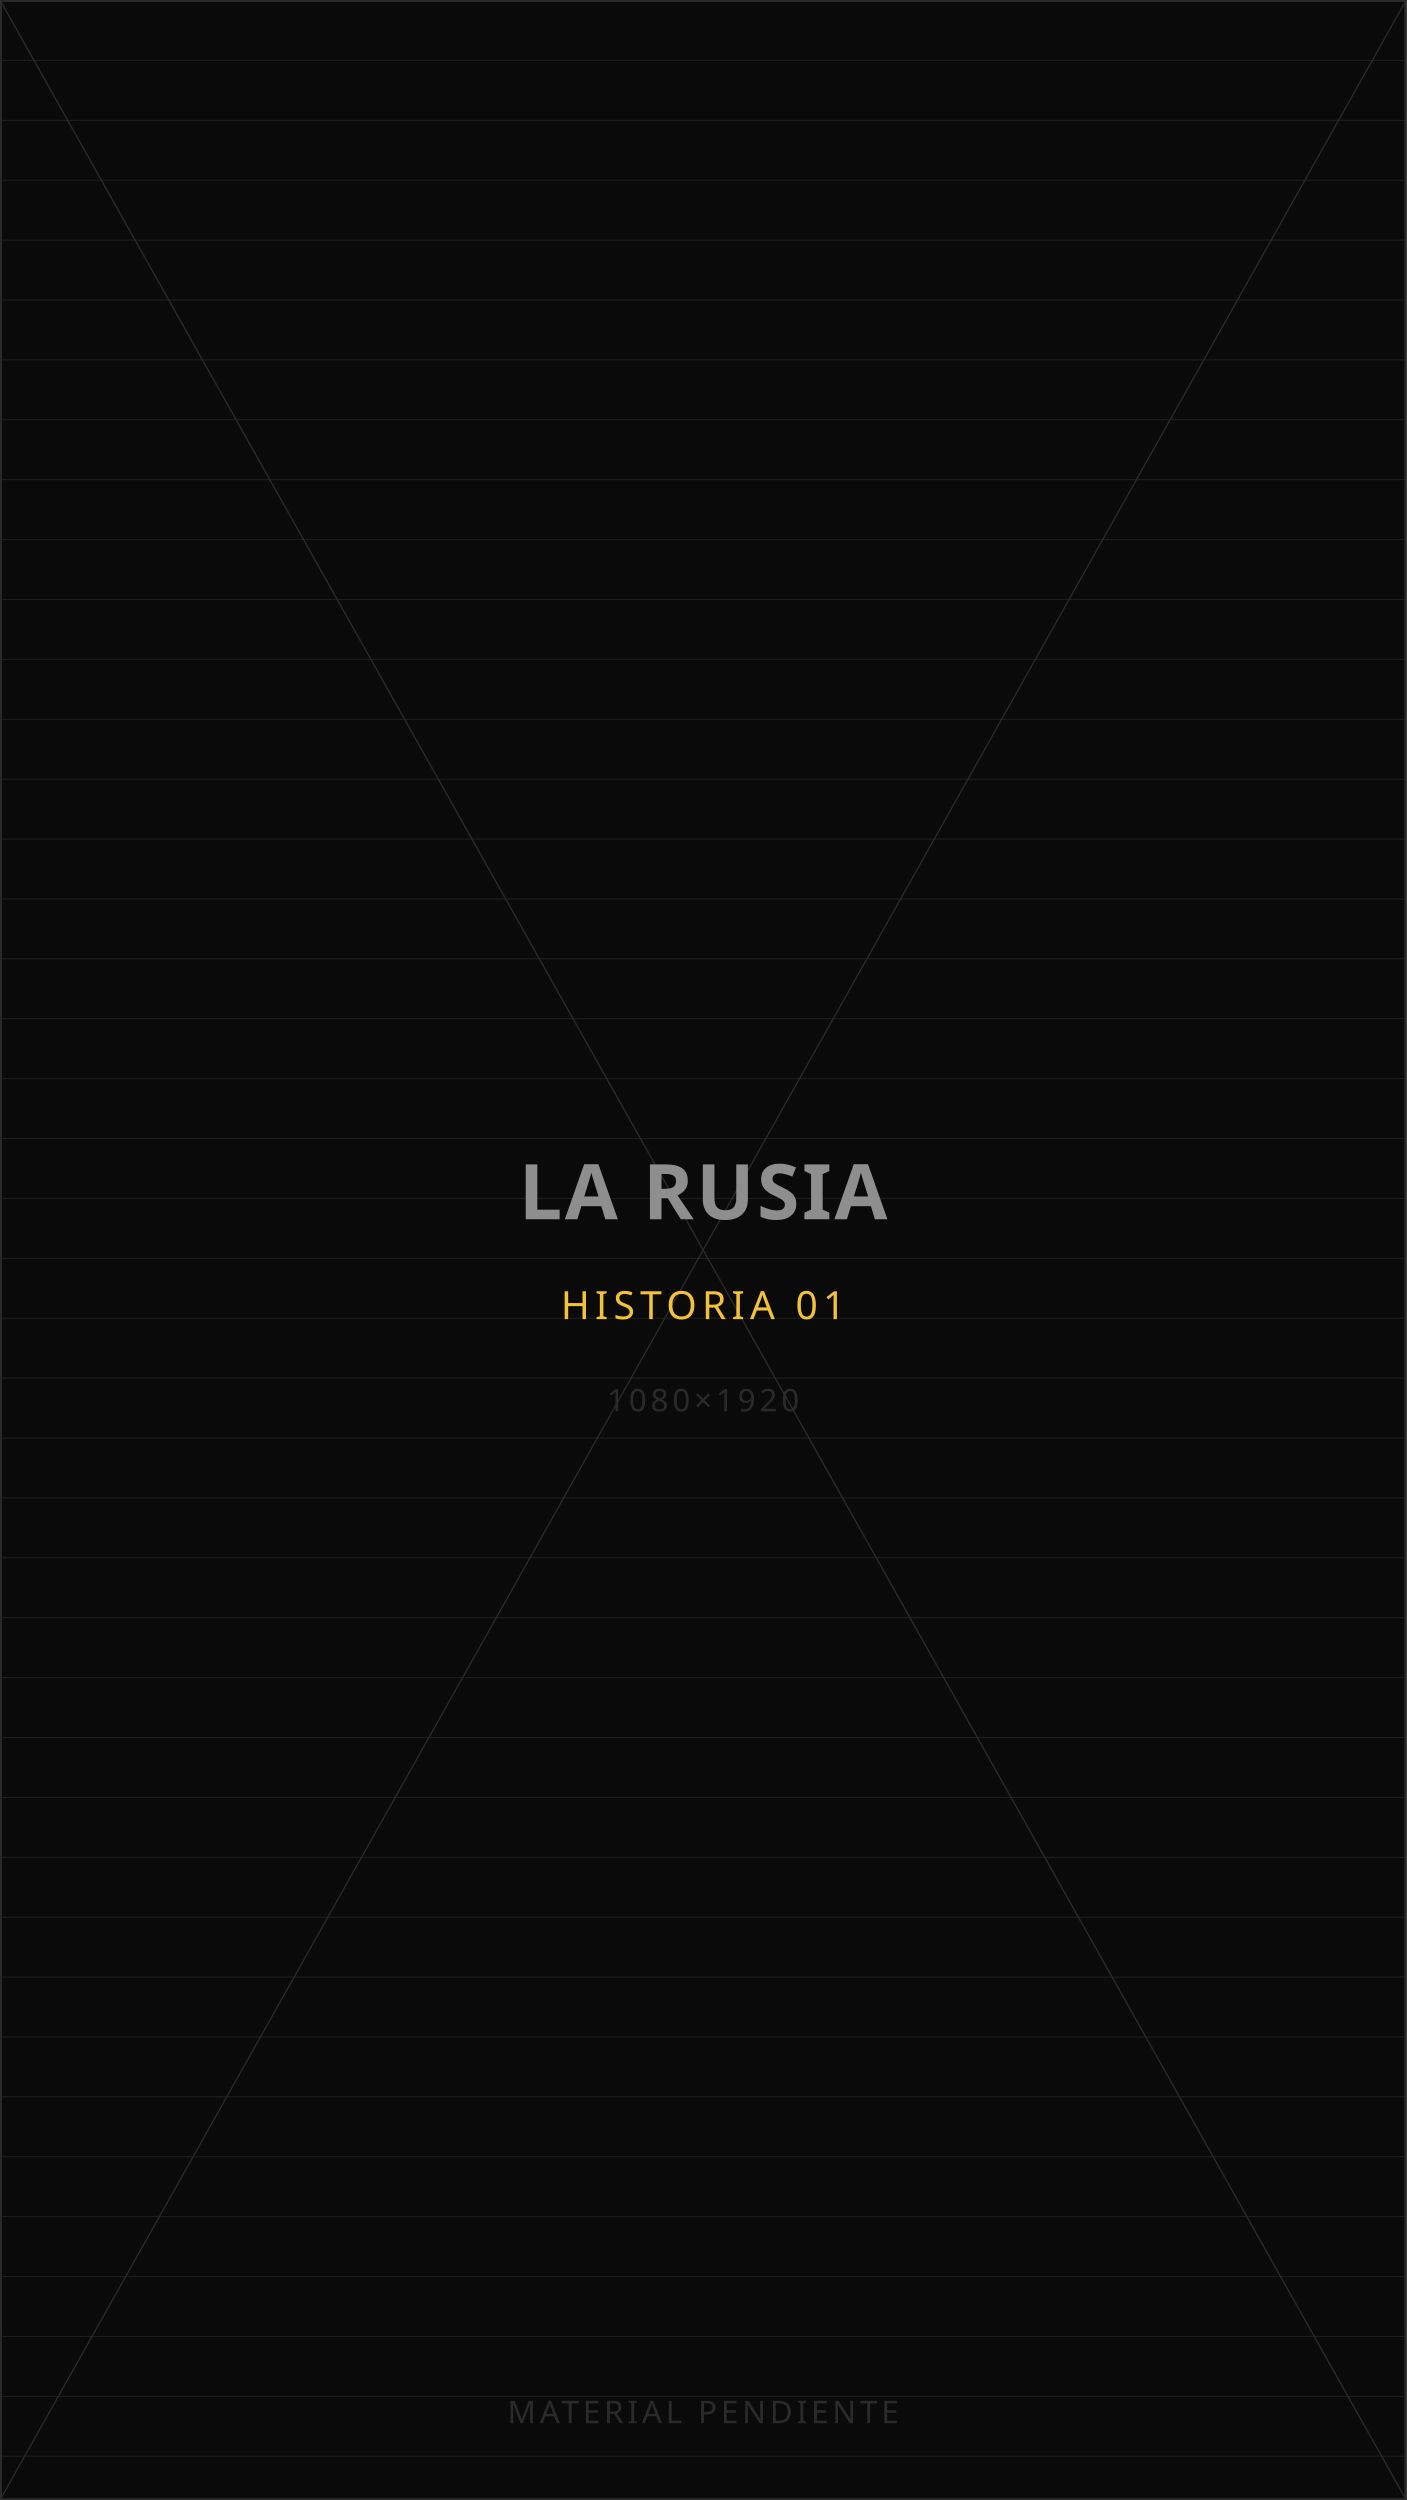
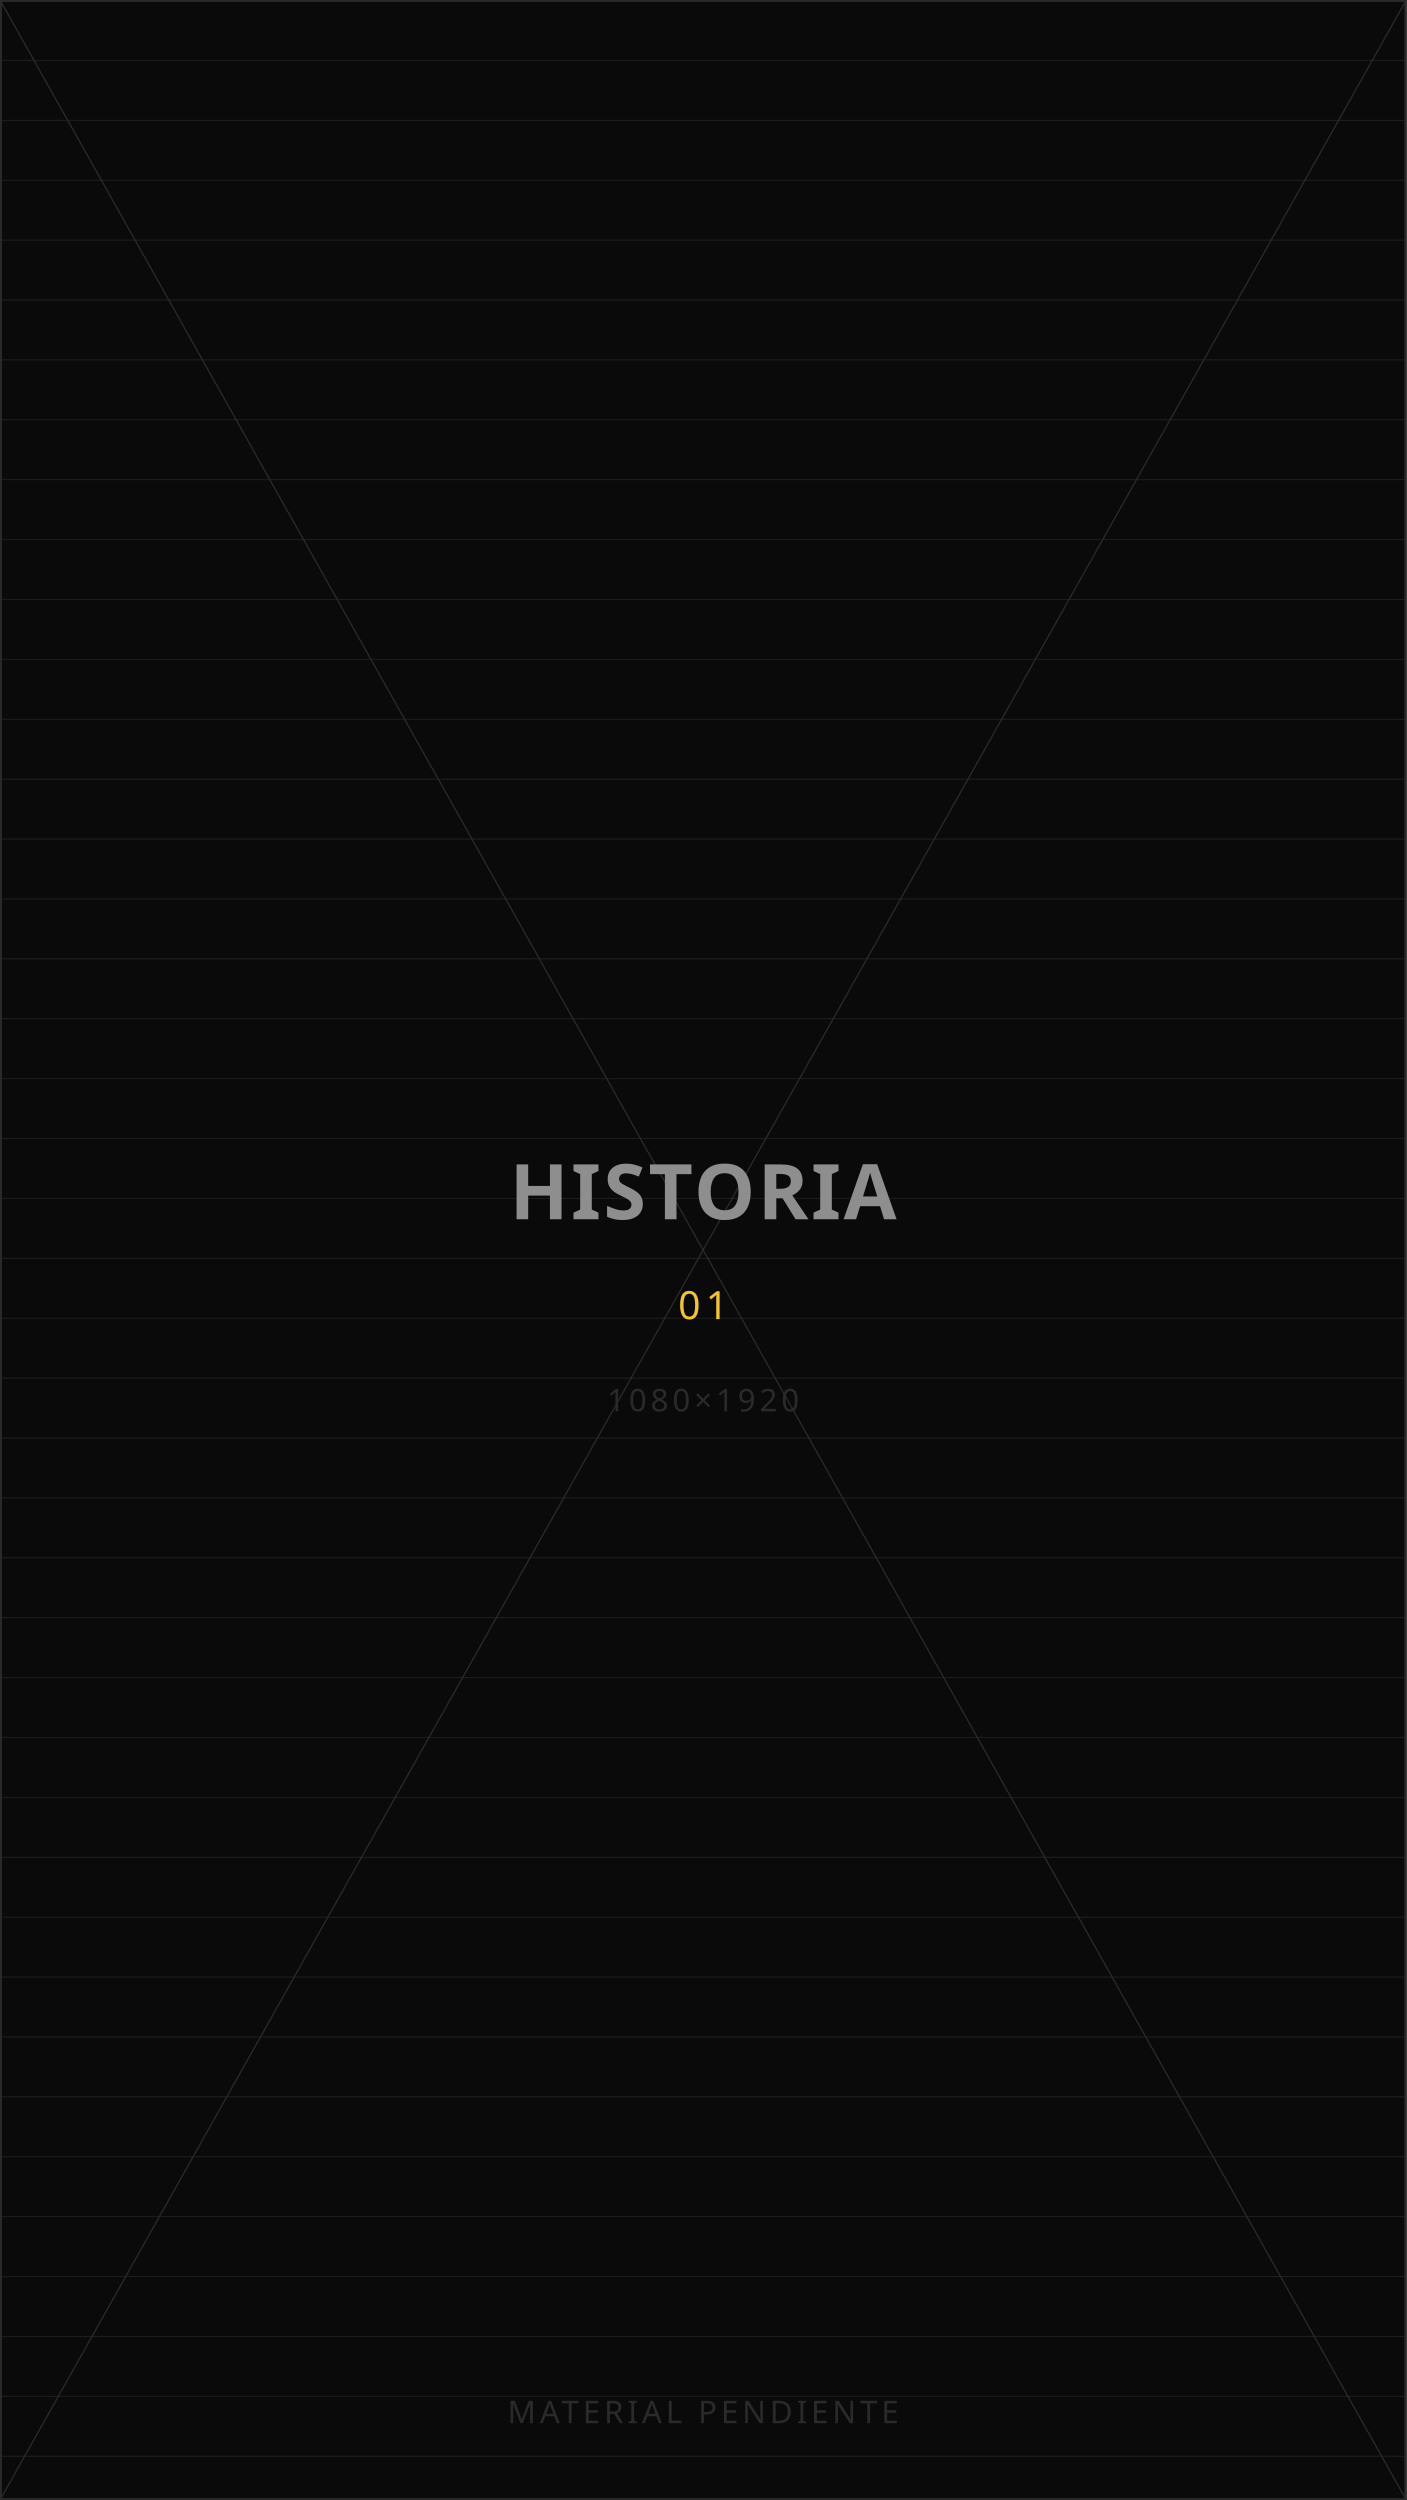
- <svg xmlns="http://www.w3.org/2000/svg" viewBox="0 0 1080 1920" width="1080" height="1920" role="img" aria-label="Marcador de posición: La Rusia, historia">
+ <svg xmlns="http://www.w3.org/2000/svg" viewBox="0 0 1080 1920" width="1080" height="1920" role="img" aria-label="Marcador de posición: historia">
  <defs>
    <pattern id="t" width="46" height="46" patternUnits="userSpaceOnUse" patternTransform="rotate(90)">
      <line x1="0" y1="0" x2="0" y2="46" stroke="#2a2a2a" stroke-width="1.5" />
    </pattern>
  </defs>
  <rect width="1080" height="1920" fill="#0a0a0a" />
  <rect width="1080" height="1920" fill="url(#t)" opacity="0.6" />
  <line x1="0" y1="0" x2="1080" y2="1920" stroke="#2a2a2a" stroke-width="1" />
  <line x1="1080" y1="0" x2="0" y2="1920" stroke="#2a2a2a" stroke-width="1" />
  <rect x="0.5" y="0.5" width="1079" height="1919" fill="none" stroke="#2a2a2a" stroke-width="2" />
  <g font-family="'Space Grotesk', 'Segoe UI', sans-serif" text-anchor="middle">
-     <text x="540" y="936.4" font-size="59" font-weight="700" fill="#8e8e8e" letter-spacing="2">LA RUSIA</text>
-     <text x="540" y="1013.1" font-size="30" font-weight="500" fill="#f3c13a" letter-spacing="4">HISTORIA 01</text>
+     <text x="540" y="936.4" font-size="59" font-weight="700" fill="#8e8e8e" letter-spacing="2">HISTORIA</text>
+     <text x="540" y="1013.1" font-size="30" font-weight="500" fill="#f3c13a" letter-spacing="4">01</text>
    <text x="540" y="1083.9" font-size="24" fill="#2a2a2a" letter-spacing="3">1080×1920</text>
  </g>
  <text x="540" y="1861" font-family="'Space Grotesk', 'Segoe UI', sans-serif" font-size="24" text-anchor="middle" fill="#2a2a2a" letter-spacing="3">MATERIAL PENDIENTE</text>
</svg>
